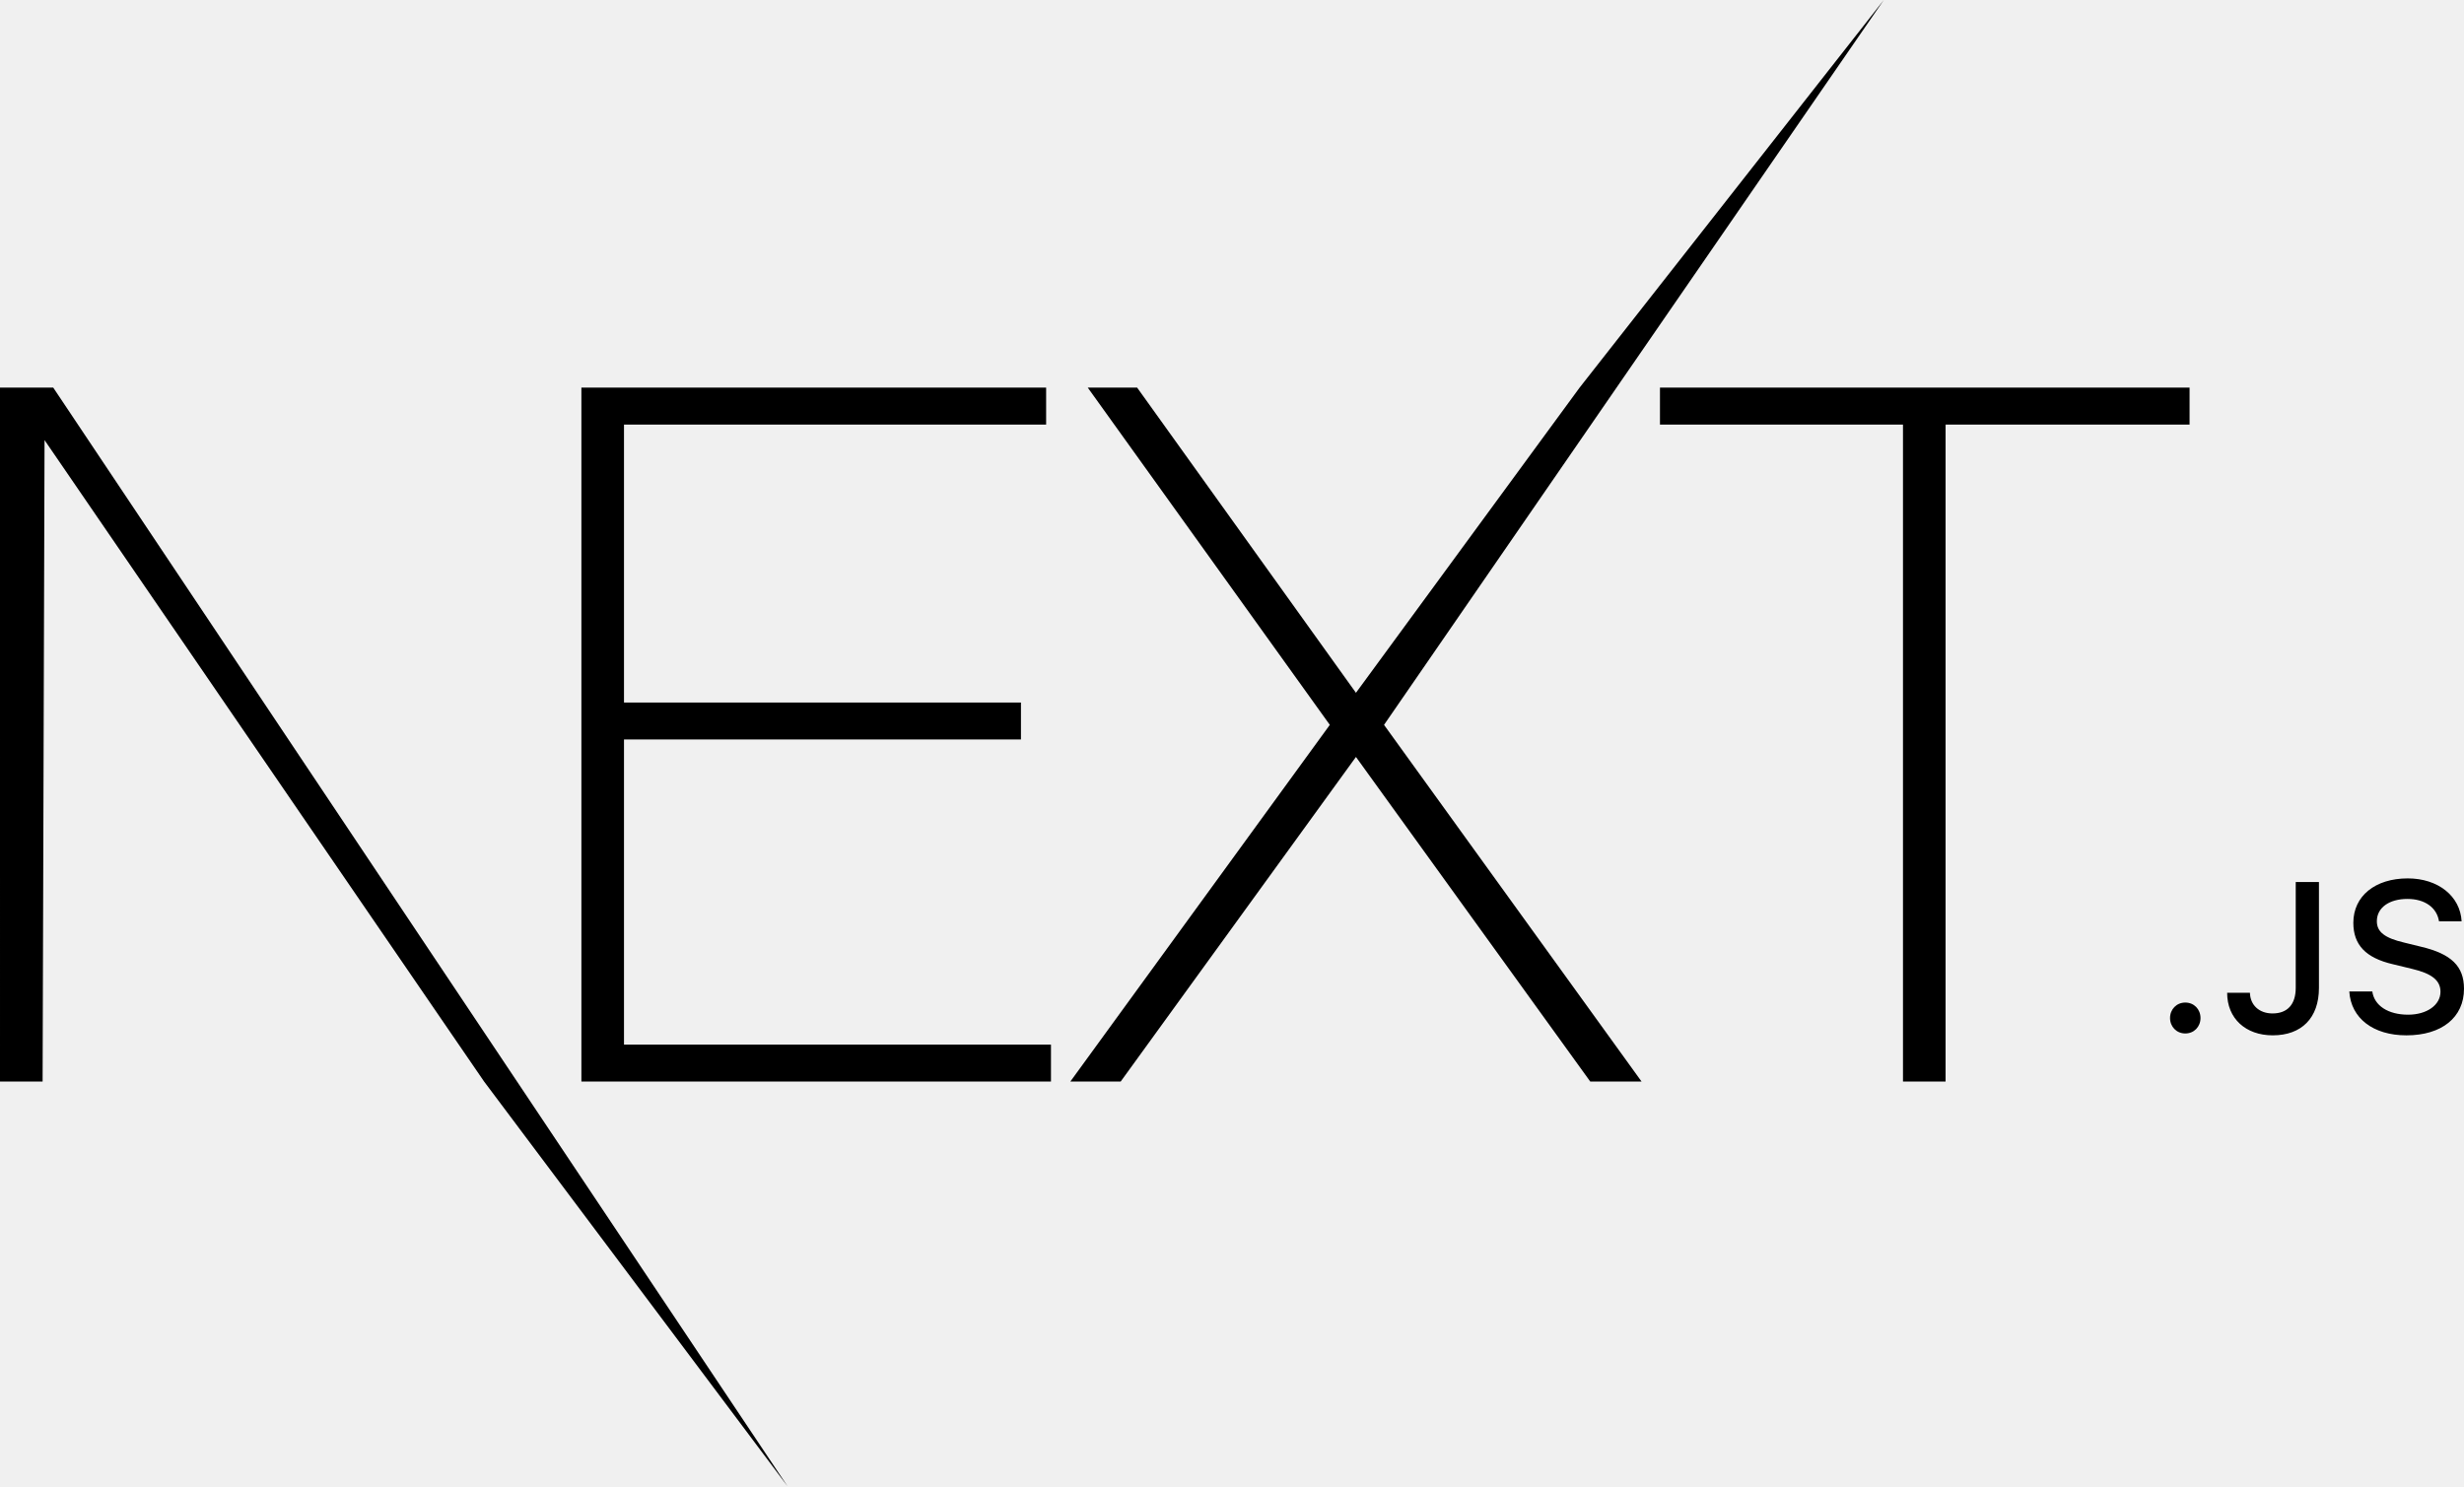
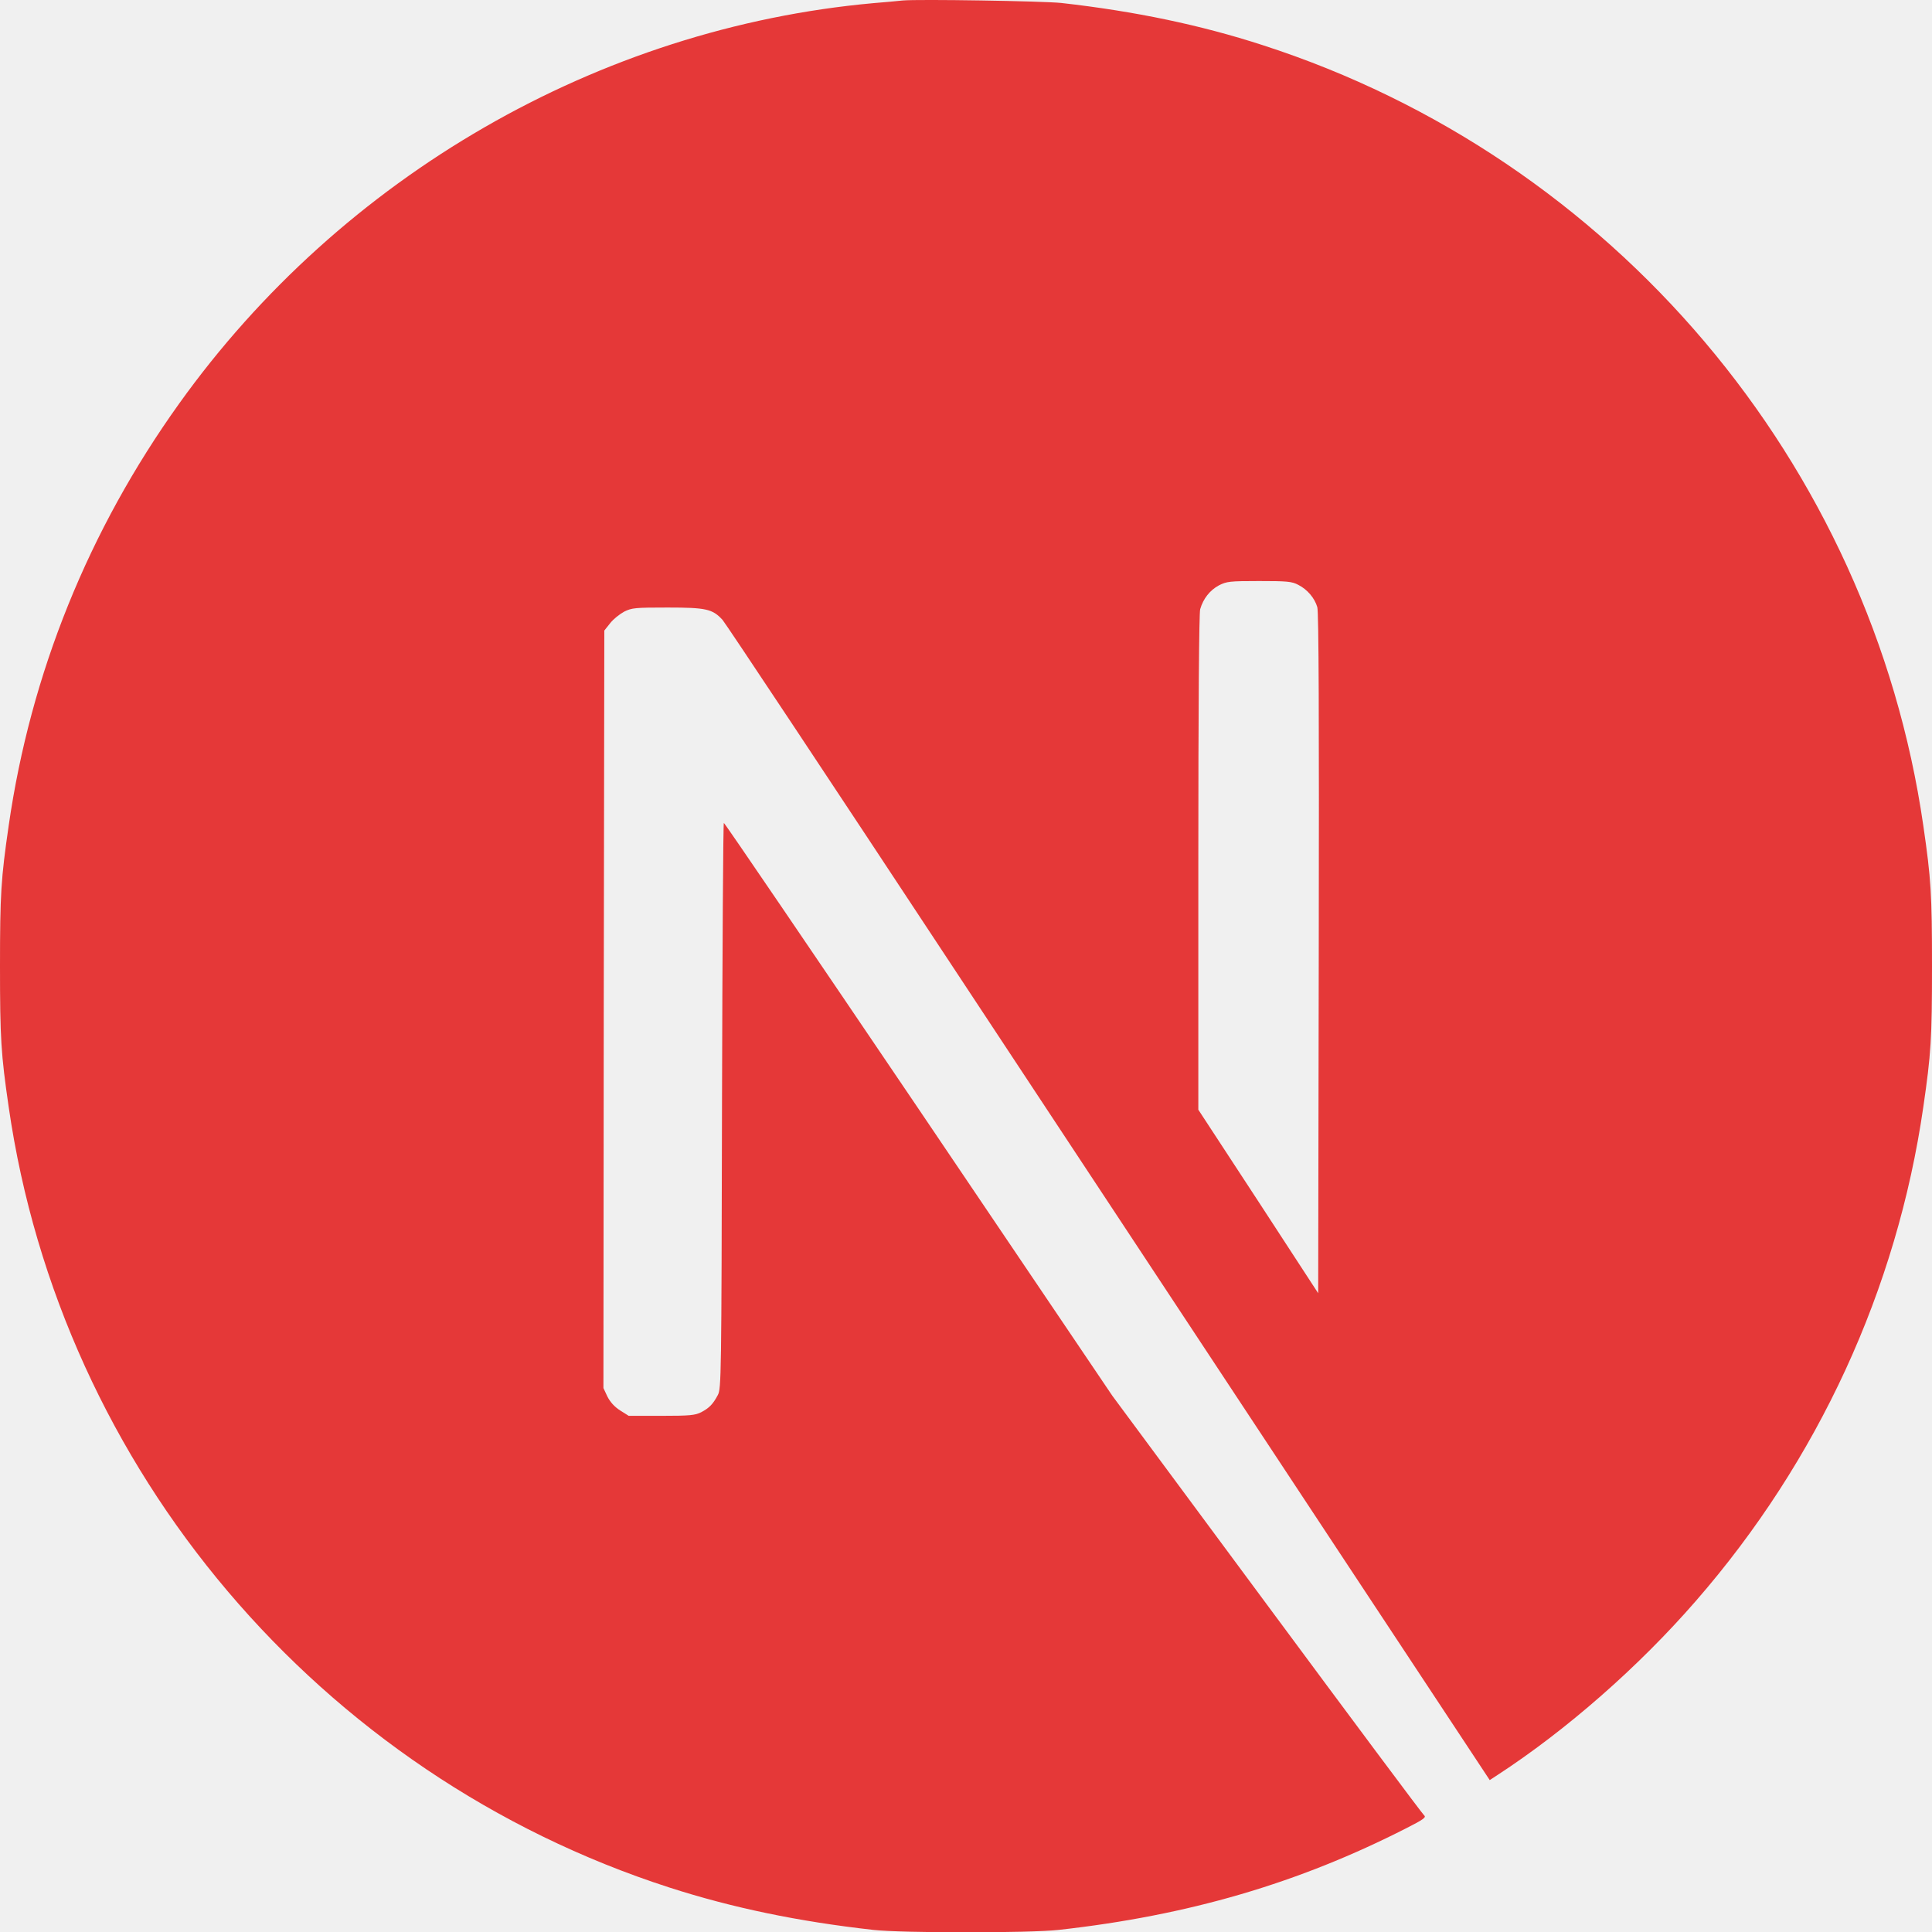
- <svg xmlns="http://www.w3.org/2000/svg" height="309" preserveAspectRatio="xMidYMid" viewBox="0 0 512 309" width="512">
-   <path d="m120.81 80.561h96.568v7.675h-87.716v57.767h82.485v7.675h-82.485v63.423h88.722v7.675h-97.574zm105.219 0h10.26l45.467 63.423 46.473-63.423 63.211-80.561-103.85 150.649 53.515 74.128h-10.663l-48.686-67.462-48.887 67.462h-10.462l53.917-74.128zm118.899 7.675v-7.675h110.047v7.675h-50.698v136.54h-8.852v-136.54zm-344.928-7.675h11.065l152.581 228.323-63.054-84.107-91.337-133.309-.402 133.309h-8.852zm454.084 134.224c-1.809 0-3.165-1.401-3.165-3.212 0-1.811 1.356-3.212 3.165-3.212 1.83 0 3.165 1.401 3.165 3.212 0 1.811-1.335 3.212-3.165 3.212zm8.698-8.451h4.737c.065 2.565 1.938 4.29 4.694 4.29 3.079 0 4.823-1.854 4.823-5.325v-21.989h4.823v22.011c0 6.252-3.617 9.852-9.602 9.852-5.619 0-9.473-3.492-9.473-8.839zm25.384-.28h4.78c.409 2.953 3.294 4.829 7.449 4.829 3.875 0 6.717-2.005 6.717-4.764 0-2.371-1.809-3.794-5.921-4.764l-4.005-.97c-5.619-1.315-8.181-4.031-8.181-8.602 0-5.54 4.521-9.227 11.303-9.227 6.308 0 10.916 3.686 11.196 8.925h-4.694c-.452-2.867-2.95-4.657-6.567-4.657-3.811 0-6.351 1.832-6.351 4.635 0 2.221 1.636 3.492 5.684 4.441l3.423.841c6.373 1.488 9 4.075 9 8.753 0 5.95-4.607 9.68-11.971 9.68-6.89 0-11.519-3.557-11.863-9.119z" />
+ <svg xmlns="http://www.w3.org/2000/svg" width="256px" height="256px" viewBox="0 0 24 24" fill="none">
+   <g id="SVGRepo_bgCarrier" stroke-width="0" />
+   <g id="SVGRepo_tracerCarrier" stroke-linecap="round" stroke-linejoin="round" />
+   <g id="SVGRepo_iconCarrier">
+     <g clip-path="url(#clip0)">
+       <path d="M11.214 0.006C11.162 0.011 10.998 0.028 10.85 0.039C7.442 0.347 4.249 2.186 2.226 5.013C1.1 6.585 0.38 8.368 0.108 10.256C0.012 10.916 0 11.11 0 12.004C0 12.898 0.012 13.093 0.108 13.752C0.76 18.259 3.967 22.045 8.317 23.448C9.096 23.699 9.917 23.87 10.85 23.974C11.214 24.014 12.786 24.014 13.15 23.974C14.761 23.795 16.127 23.396 17.473 22.709C17.68 22.604 17.72 22.575 17.692 22.552C17.673 22.538 16.793 21.358 15.737 19.931L13.818 17.339L11.414 13.78C10.09 11.823 9.002 10.223 8.992 10.223C8.983 10.221 8.974 11.802 8.969 13.733C8.962 17.114 8.96 17.25 8.917 17.33C8.856 17.445 8.809 17.491 8.711 17.543C8.636 17.581 8.57 17.588 8.216 17.588H7.81L7.702 17.52C7.632 17.475 7.58 17.416 7.545 17.348L7.496 17.243L7.5 12.539L7.507 7.833L7.58 7.741C7.618 7.692 7.697 7.629 7.754 7.598C7.85 7.551 7.887 7.547 8.293 7.547C8.772 7.547 8.852 7.565 8.976 7.701C9.011 7.739 10.313 9.7 11.871 12.063C13.429 14.425 15.559 17.651 16.605 19.235L18.506 22.113L18.602 22.05C19.453 21.496 20.354 20.708 21.067 19.887C22.585 18.144 23.564 16.018 23.892 13.752C23.988 13.093 24 12.898 24 12.004C24 11.11 23.988 10.916 23.892 10.256C23.24 5.75 20.033 1.963 15.683 0.56C14.916 0.311 14.1 0.14 13.185 0.037C12.96 0.013 11.409 -0.012 11.214 0.006ZM16.127 7.265C16.239 7.321 16.331 7.429 16.364 7.542C16.382 7.603 16.387 8.907 16.382 11.847L16.375 16.065L15.632 14.925L14.886 13.785V10.719C14.886 8.736 14.895 7.622 14.909 7.568C14.947 7.436 15.029 7.333 15.141 7.272C15.238 7.223 15.273 7.218 15.641 7.218C15.988 7.218 16.049 7.223 16.127 7.265Z" fill="#e53838" />
+     </g>
+     <defs>
+       <clipPath id="clip0">
+         <rect width="24" height="24" fill="white" />
+       </clipPath>
+     </defs>
+   </g>
</svg>
